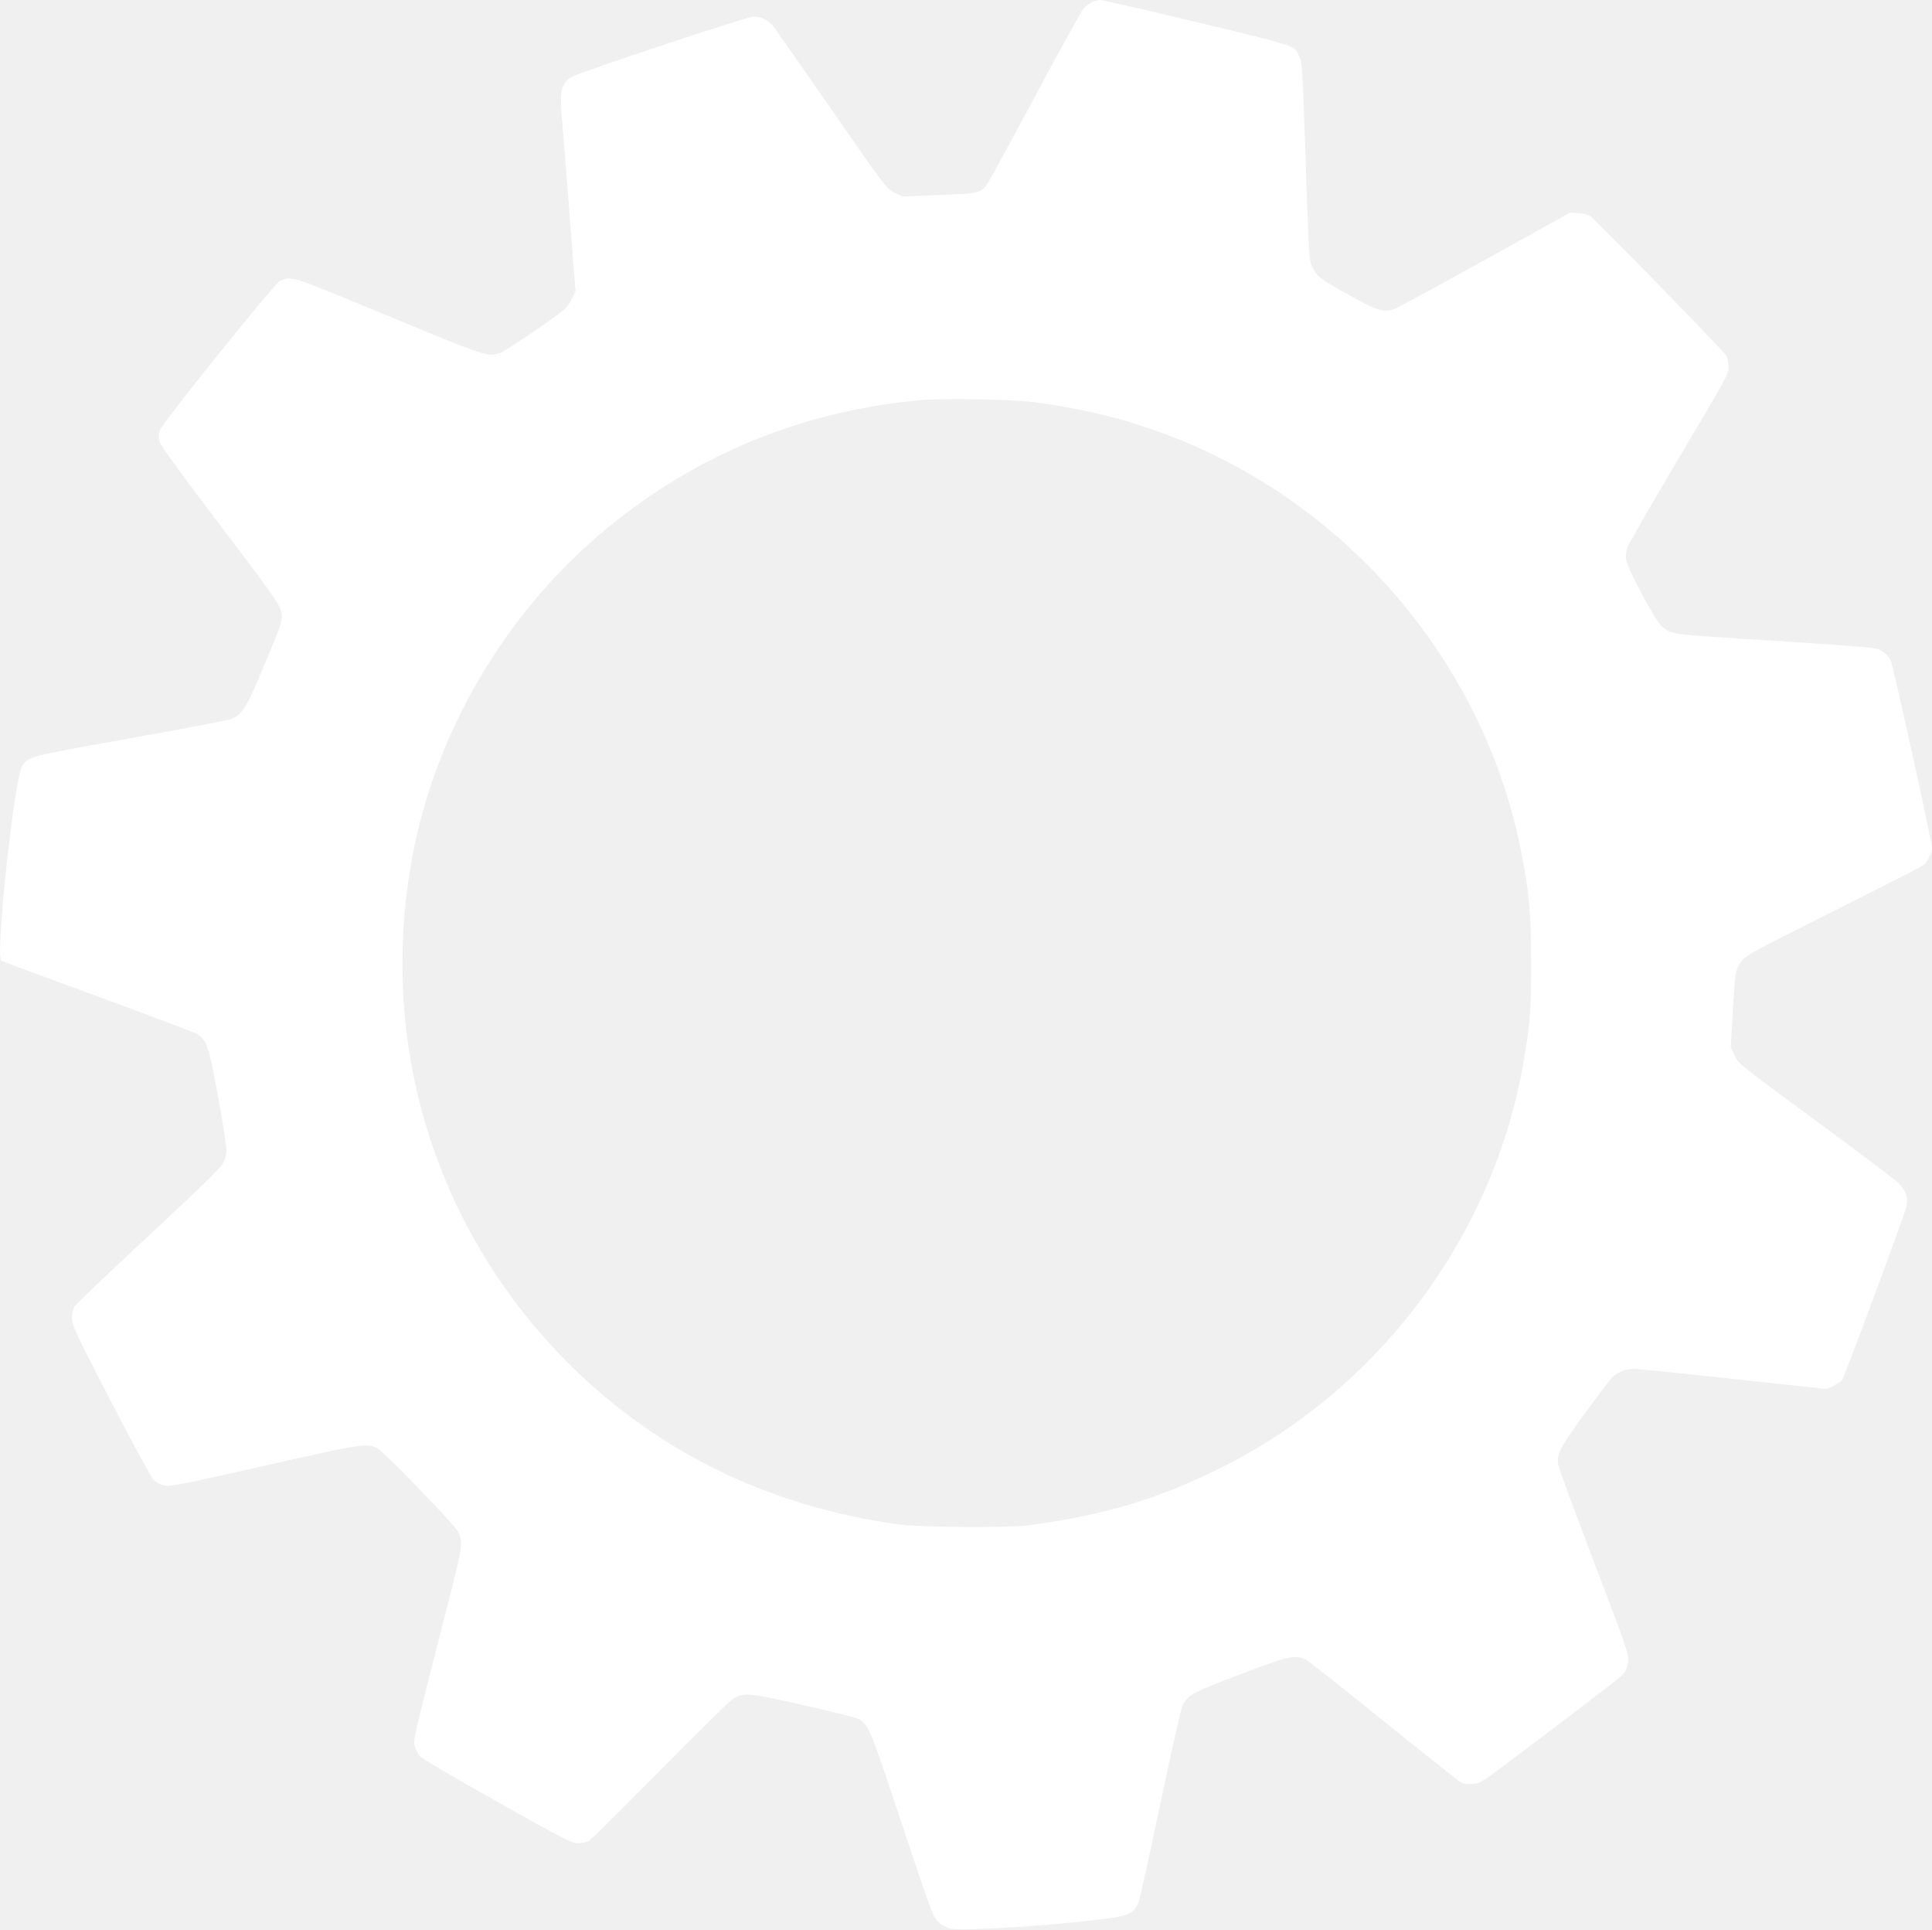
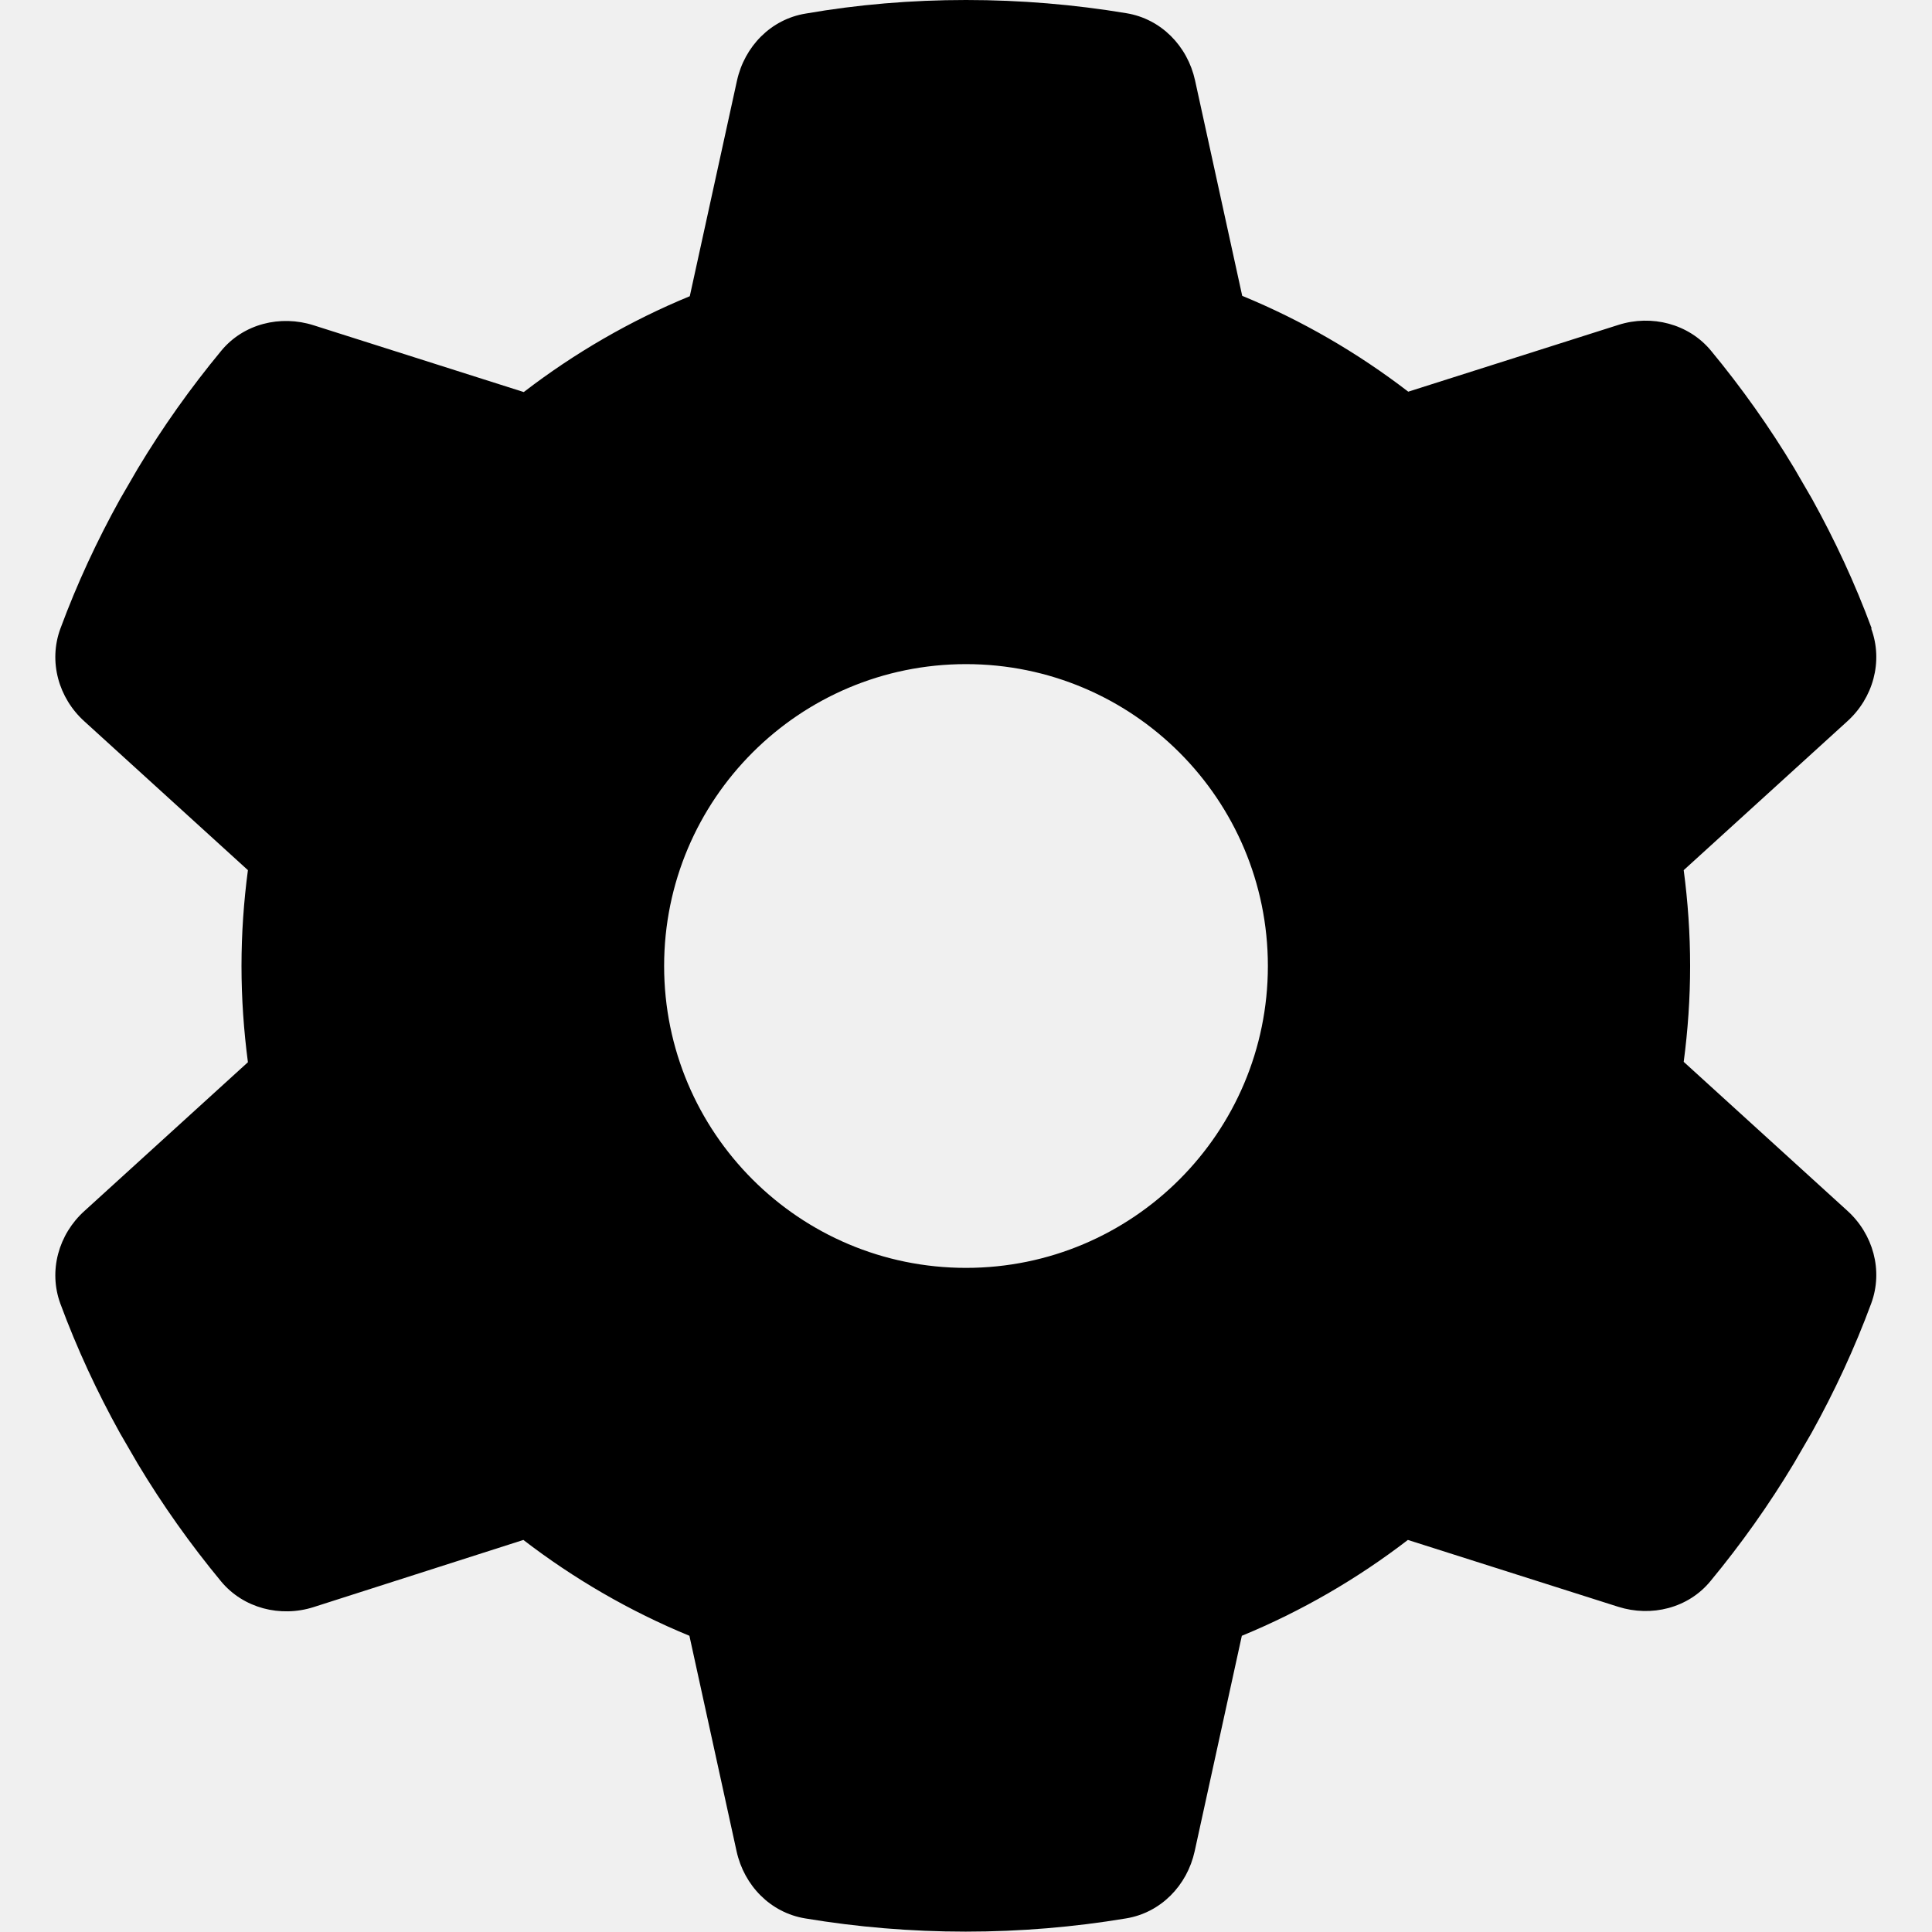
- <svg xmlns="http://www.w3.org/2000/svg" version="1.0" width="1280pt" height="1278pt" viewBox="0 0 1280 1278" preserveAspectRatio="xMidYMid meet">
-   <g transform="translate(0,1278) scale(0.1,-0.1)" fill="#fff" stroke="none">
-     <path d="M7235 12766 c-16 -8 -42 -26 -56 -42 -14 -16 -153 -267 -309 -559 -156 -291 -298 -553 -316 -582 -53 -84 -49 -83 -328 -94 l-247 -11 -53 26 c-53 26 -59 34 -416 549 -200 287 -373 536 -386 553 -29 39 -80 64 -132 64 -43 0 -1174 -376 -1213 -403 -58 -41 -70 -89 -59 -235 24 -296 71 -892 81 -1029 l12 -153 -29 -57 c-28 -55 -38 -64 -234 -200 -113 -78 -221 -147 -240 -153 -82 -24 -92 -21 -736 246 -661 274 -642 267 -720 232 -38 -18 -781 -942 -796 -990 -8 -29 -8 -48 0 -77 8 -25 152 -223 402 -552 338 -446 391 -521 401 -564 14 -65 14 -65 -116 -375 -115 -277 -141 -316 -219 -344 -23 -8 -324 -66 -671 -128 -660 -118 -663 -119 -707 -179 -52 -70 -181 -1268 -139 -1293 6 -4 293 -110 637 -236 344 -126 640 -238 657 -248 66 -38 81 -81 141 -413 31 -169 56 -328 56 -355 0 -31 -9 -65 -23 -91 -15 -29 -167 -177 -492 -479 -259 -240 -479 -451 -490 -467 -13 -21 -19 -47 -18 -81 0 -46 25 -97 255 -544 141 -271 268 -506 283 -522 14 -15 45 -33 68 -39 39 -11 87 -2 667 129 654 148 677 151 750 117 39 -19 504 -499 532 -549 38 -70 36 -90 -66 -488 -235 -917 -230 -897 -217 -940 6 -22 22 -51 34 -65 12 -14 242 -149 511 -300 443 -249 494 -275 535 -275 27 0 59 8 76 18 17 11 230 222 475 471 245 249 461 461 482 471 73 39 93 37 459 -45 189 -42 355 -83 368 -92 69 -45 73 -54 286 -694 201 -603 207 -619 245 -653 22 -20 55 -38 77 -42 91 -17 658 19 1020 65 164 21 199 38 227 113 9 24 75 322 146 662 86 406 137 630 149 650 39 62 68 77 373 193 329 126 371 135 444 96 18 -10 248 -191 510 -403 263 -212 491 -393 508 -403 22 -13 45 -17 83 -14 51 3 62 11 349 228 583 441 638 484 657 511 11 14 22 48 24 75 5 44 -15 102 -227 658 -128 336 -235 626 -237 645 -10 69 13 112 173 332 86 117 166 224 178 236 35 39 95 65 151 64 27 0 326 -30 663 -67 l612 -66 43 19 c23 11 50 28 60 39 14 16 364 954 422 1131 22 65 8 120 -43 172 -20 21 -268 208 -551 416 -508 373 -514 378 -539 433 l-25 55 12 215 c16 281 18 294 55 348 30 43 53 56 613 337 321 161 590 299 599 306 22 19 54 85 54 112 0 42 -259 1217 -275 1248 -9 17 -32 41 -53 55 -42 27 1 24 -1013 89 -389 25 -396 27 -455 83 -43 41 -223 380 -230 434 -4 27 0 60 8 84 8 22 162 289 342 593 314 528 328 554 328 602 -1 27 -7 60 -14 74 -13 25 -850 884 -898 921 -15 12 -45 21 -80 23 l-57 4 -564 -313 c-310 -172 -582 -319 -604 -327 -69 -24 -114 -9 -300 95 -188 105 -208 120 -237 177 -26 50 -25 37 -49 751 -20 590 -21 611 -43 655 -37 75 36 53 -984 296 -172 40 -323 74 -335 74 -12 -1 -35 -7 -52 -14z m-385 -2650 c275 -36 503 -87 740 -166 1259 -416 2223 -1500 2484 -2792 57 -283 70 -419 70 -748 1 -310 -4 -386 -45 -635 -192 -1169 -955 -2197 -2024 -2725 -405 -200 -755 -305 -1245 -372 -153 -21 -711 -17 -880 5 -874 119 -1636 499 -2230 1113 -849 878 -1212 2088 -990 3300 146 797 579 1558 1196 2103 609 537 1352 856 2169 930 151 14 608 6 755 -13z" />
-   </g>
+ <svg xmlns="http://www.w3.org/2000/svg" height="16" width="16" viewBox="0 0 512 512">
+   <path d="M495.9 166.6c3.2 8.7 .5 18.4-6.4 24.6l-43.3 39.4c1.1 8.3 1.7 16.8 1.7 25.4s-.6 17.1-1.7 25.4l43.3 39.4c6.9 6.2 9.6 15.9 6.4 24.6c-4.4 11.9-9.7 23.3-15.8 34.3l-4.7 8.1c-6.6 11-14 21.4-22.1 31.2c-5.9 7.2-15.7 9.6-24.5 6.8l-55.7-17.7c-13.4 10.3-28.2 18.9-44 25.4l-12.5 57.1c-2 9.1-9 16.3-18.2 17.8c-13.8 2.3-28 3.5-42.5 3.5s-28.7-1.2-42.5-3.5c-9.2-1.5-16.2-8.7-18.2-17.8l-12.5-57.1c-15.8-6.5-30.6-15.1-44-25.4L83.1 425.9c-8.8 2.8-18.6 .3-24.5-6.8c-8.1-9.8-15.5-20.2-22.1-31.2l-4.7-8.1c-6.1-11-11.4-22.4-15.8-34.3c-3.2-8.7-.5-18.4 6.4-24.6l43.3-39.4C64.6 273.1 64 264.6 64 256s.6-17.1 1.7-25.4L22.4 191.2c-6.9-6.2-9.6-15.9-6.4-24.6c4.4-11.9 9.7-23.3 15.8-34.3l4.7-8.1c6.6-11 14-21.4 22.1-31.2c5.9-7.2 15.7-9.6 24.5-6.8l55.7 17.7c13.4-10.3 28.2-18.9 44-25.4l12.5-57.1c2-9.1 9-16.3 18.2-17.8C227.3 1.2 241.5 0 256 0s28.7 1.2 42.5 3.5c9.2 1.5 16.2 8.7 18.2 17.8l12.5 57.1c15.8 6.5 30.6 15.1 44 25.4l55.7-17.7c8.8-2.8 18.6-.3 24.5 6.8c8.1 9.8 15.5 20.2 22.1 31.2l4.7 8.1c6.1 11 11.4 22.4 15.8 34.3zM256 336a80 80 0 1 0 0-160 80 80 0 1 0 0 160z" />
</svg>
